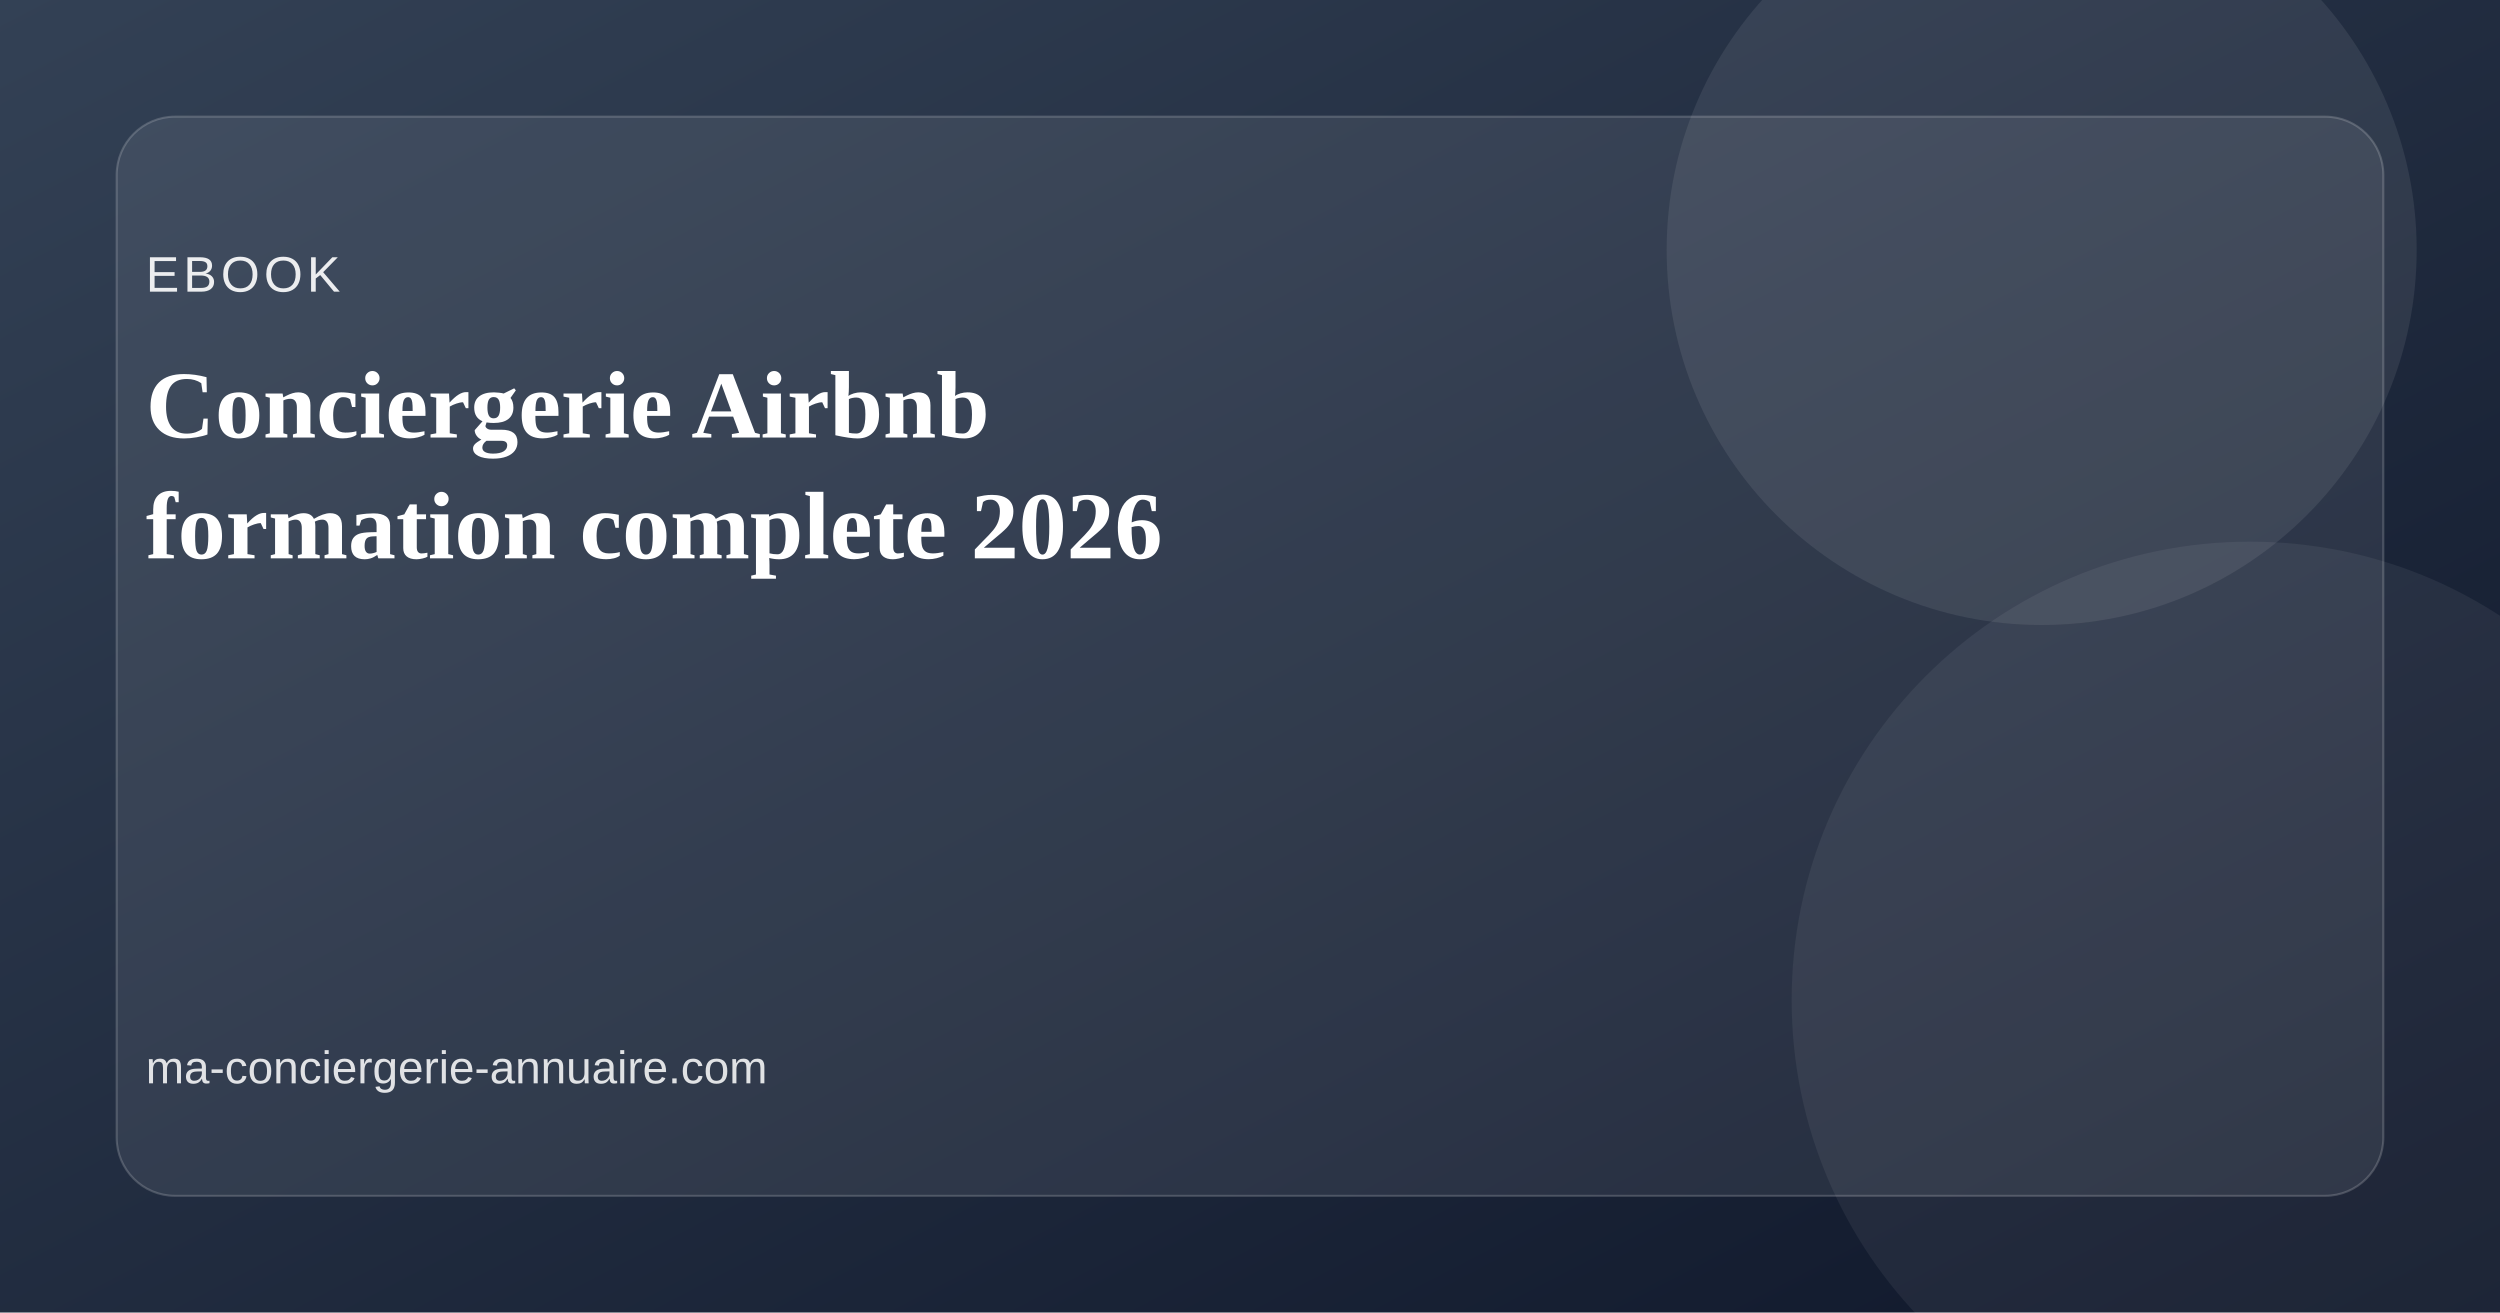
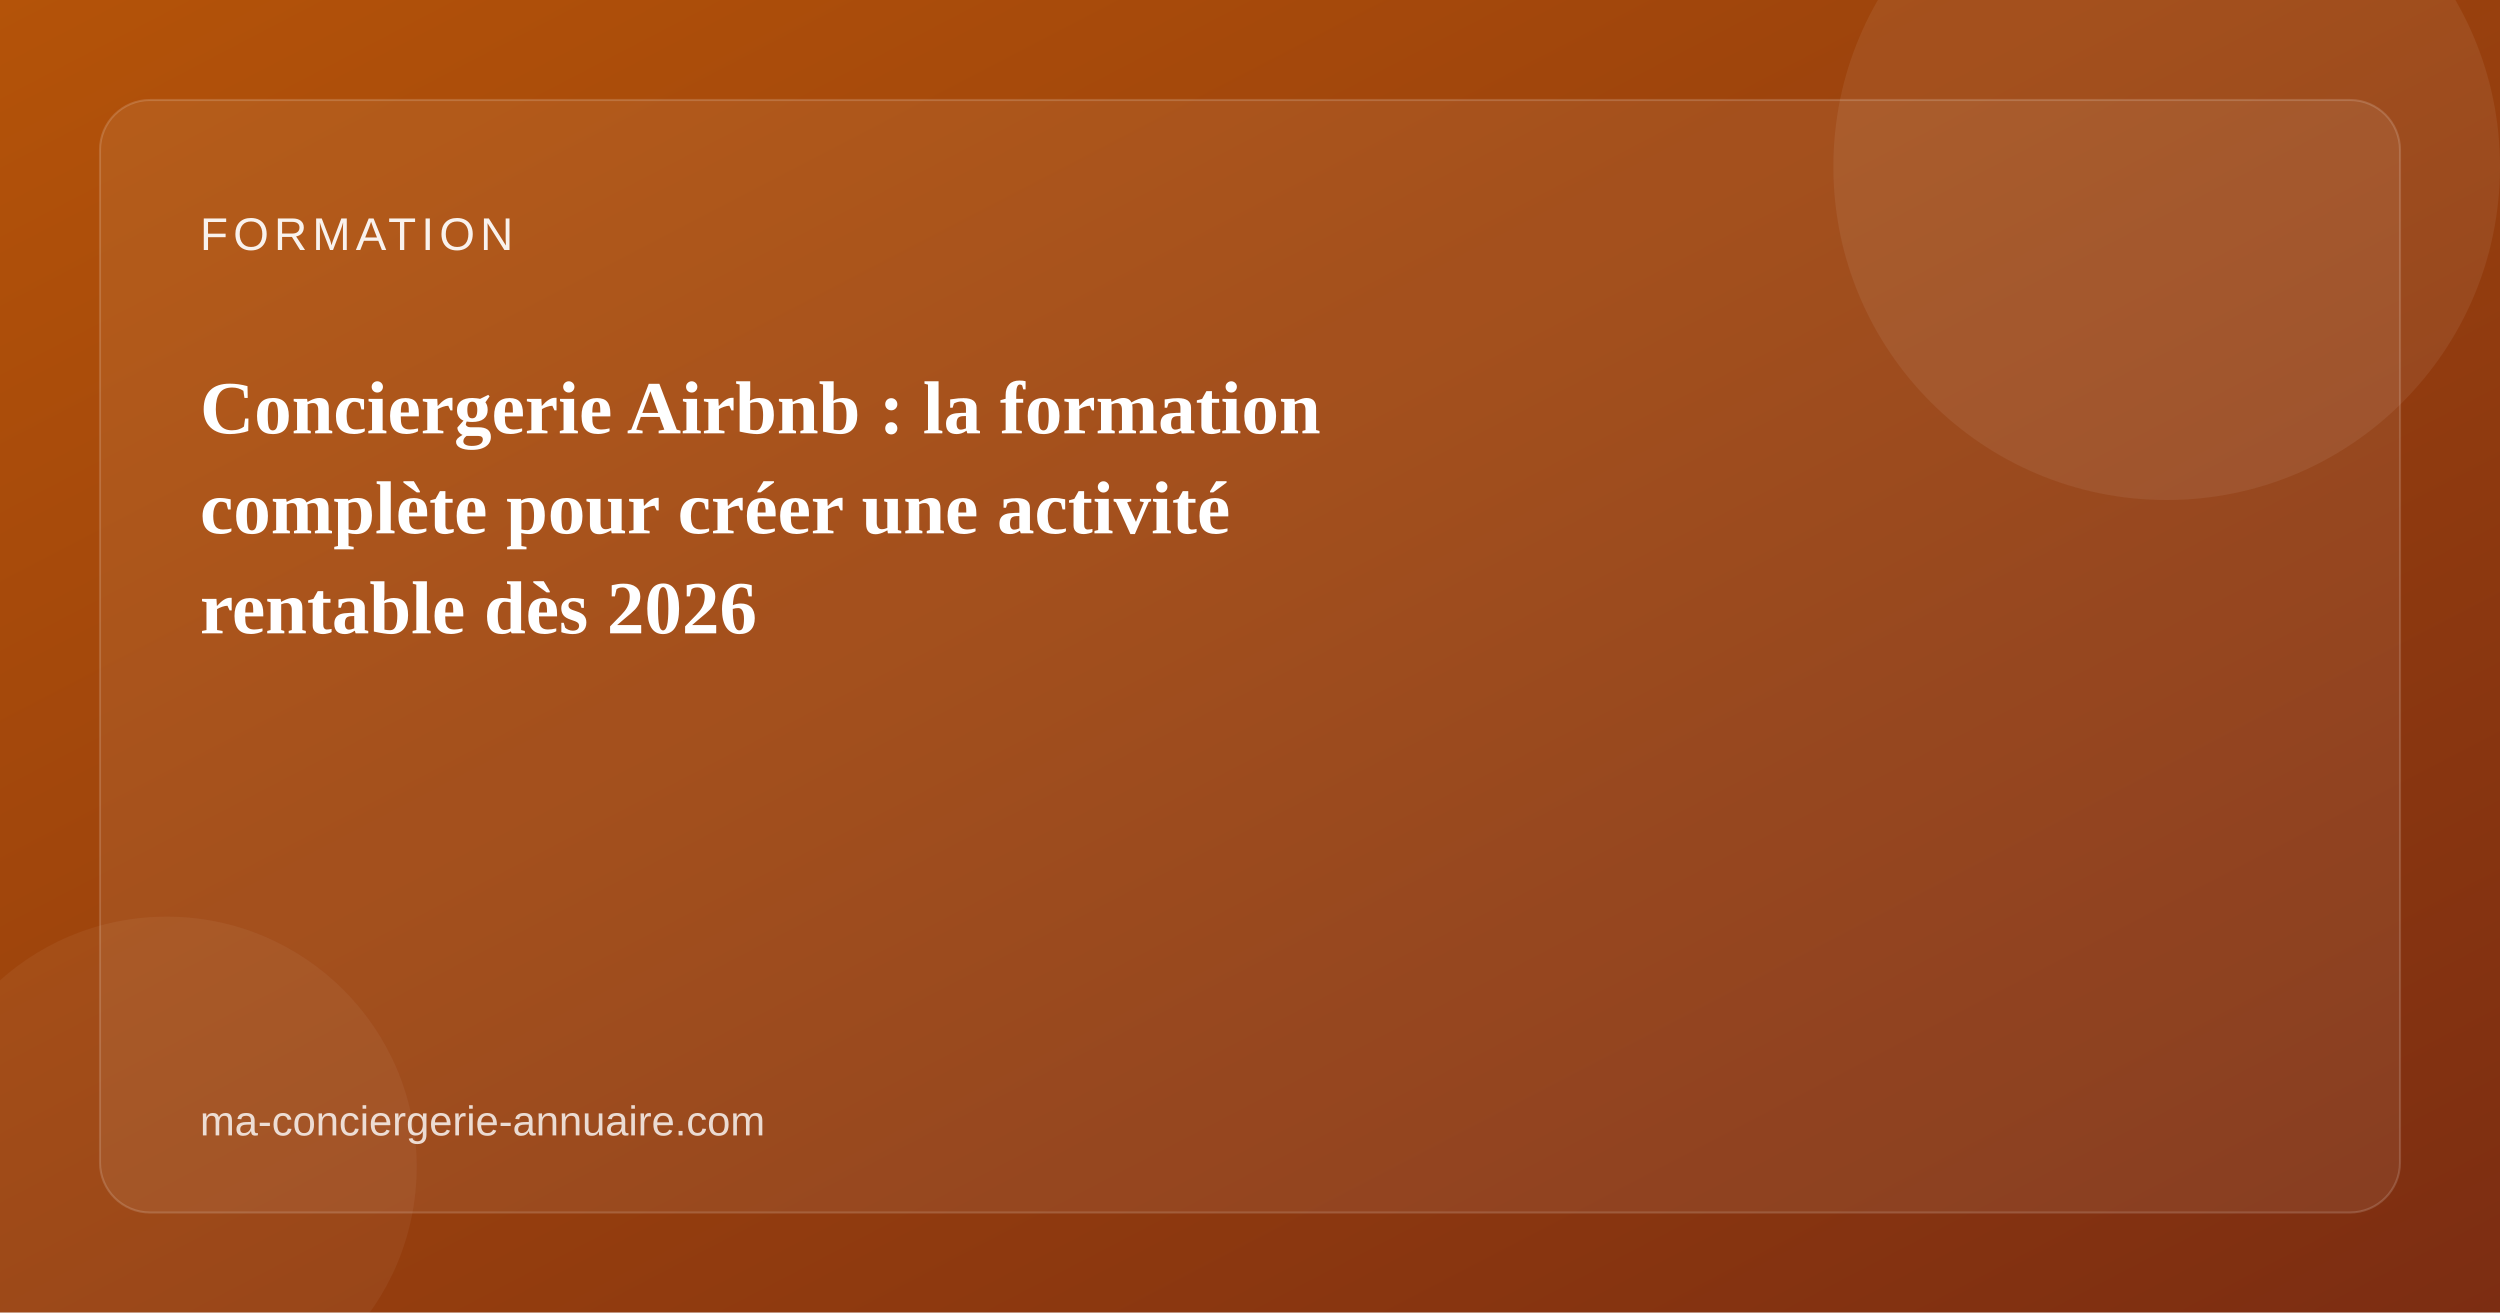
<svg xmlns="http://www.w3.org/2000/svg" width="1200" height="630" viewBox="0 0 1200 630">
  <defs>
    <linearGradient id="bg" x1="0" y1="0" x2="1" y2="1">
-       <stop offset="0" stop-color="#334155" />
-       <stop offset="1" stop-color="#0f172a" />
+       <stop offset="0" stop-color="#b45309" />
+       <stop offset="1" stop-color="#7c2d12" />
    </linearGradient>
  </defs>
  <rect width="1200" height="630" fill="url(#bg)" />
-   <circle cx="980" cy="120" r="180" fill="rgba(255,255,255,0.08)" />
-   <circle cx="1080" cy="480" r="220" fill="rgba(255,255,255,0.06)" />
-   <rect x="56" y="56" width="1088" height="518" rx="28" fill="rgba(255,255,255,0.08)" stroke="rgba(255,255,255,0.18)" />
-   <text x="70" y="140" fill="rgba(255,255,255,0.9)" font-family="system-ui,Segoe UI,Arial" font-size="24" letter-spacing="2">EBOOK</text>
-   <text x="70" y="210" fill="white" font-family="Georgia, 'Times New Roman', serif" font-size="46" font-weight="700">Conciergerie Airbnb</text>
-   <text x="70" y="268" fill="white" font-family="Georgia, 'Times New Roman', serif" font-size="46" font-weight="700">formation complete 2026</text>
-   <text x="70" y="520" fill="rgba(255,255,255,0.85)" font-family="system-ui,Segoe UI,Arial" font-size="22">ma-conciergerie-annuaire.com</text>
+   <circle cx="1040" cy="80" r="160" fill="rgba(255,255,255,0.07)" />
+   <circle cx="80" cy="560" r="120" fill="rgba(255,255,255,0.05)" />
+   <rect x="48" y="48" width="1104" height="534" rx="24" fill="rgba(255,255,255,0.07)" stroke="rgba(255,255,255,0.16)" />
+   <text x="96" y="120" fill="rgba(255,255,255,0.92)" font-family="system-ui,Segoe UI,Arial" font-size="22" letter-spacing="2.5">FORMATION</text>
+   <text x="96" y="208" fill="#ffffff" font-family="Georgia, 'Times New Roman', serif" font-size="36" font-weight="700">Conciergerie Airbnb : la formation</text>
+   <text x="96" y="256" fill="#ffffff" font-family="Georgia, 'Times New Roman', serif" font-size="36" font-weight="700">complète pour créer une activité</text>
+   <text x="96" y="304" fill="#ffffff" font-family="Georgia, 'Times New Roman', serif" font-size="36" font-weight="700">rentable dès 2026</text>
+   <text x="96" y="545" fill="rgba(255,255,255,0.8)" font-family="system-ui,Segoe UI,Arial" font-size="20">ma-conciergerie-annuaire.com</text>
</svg>
